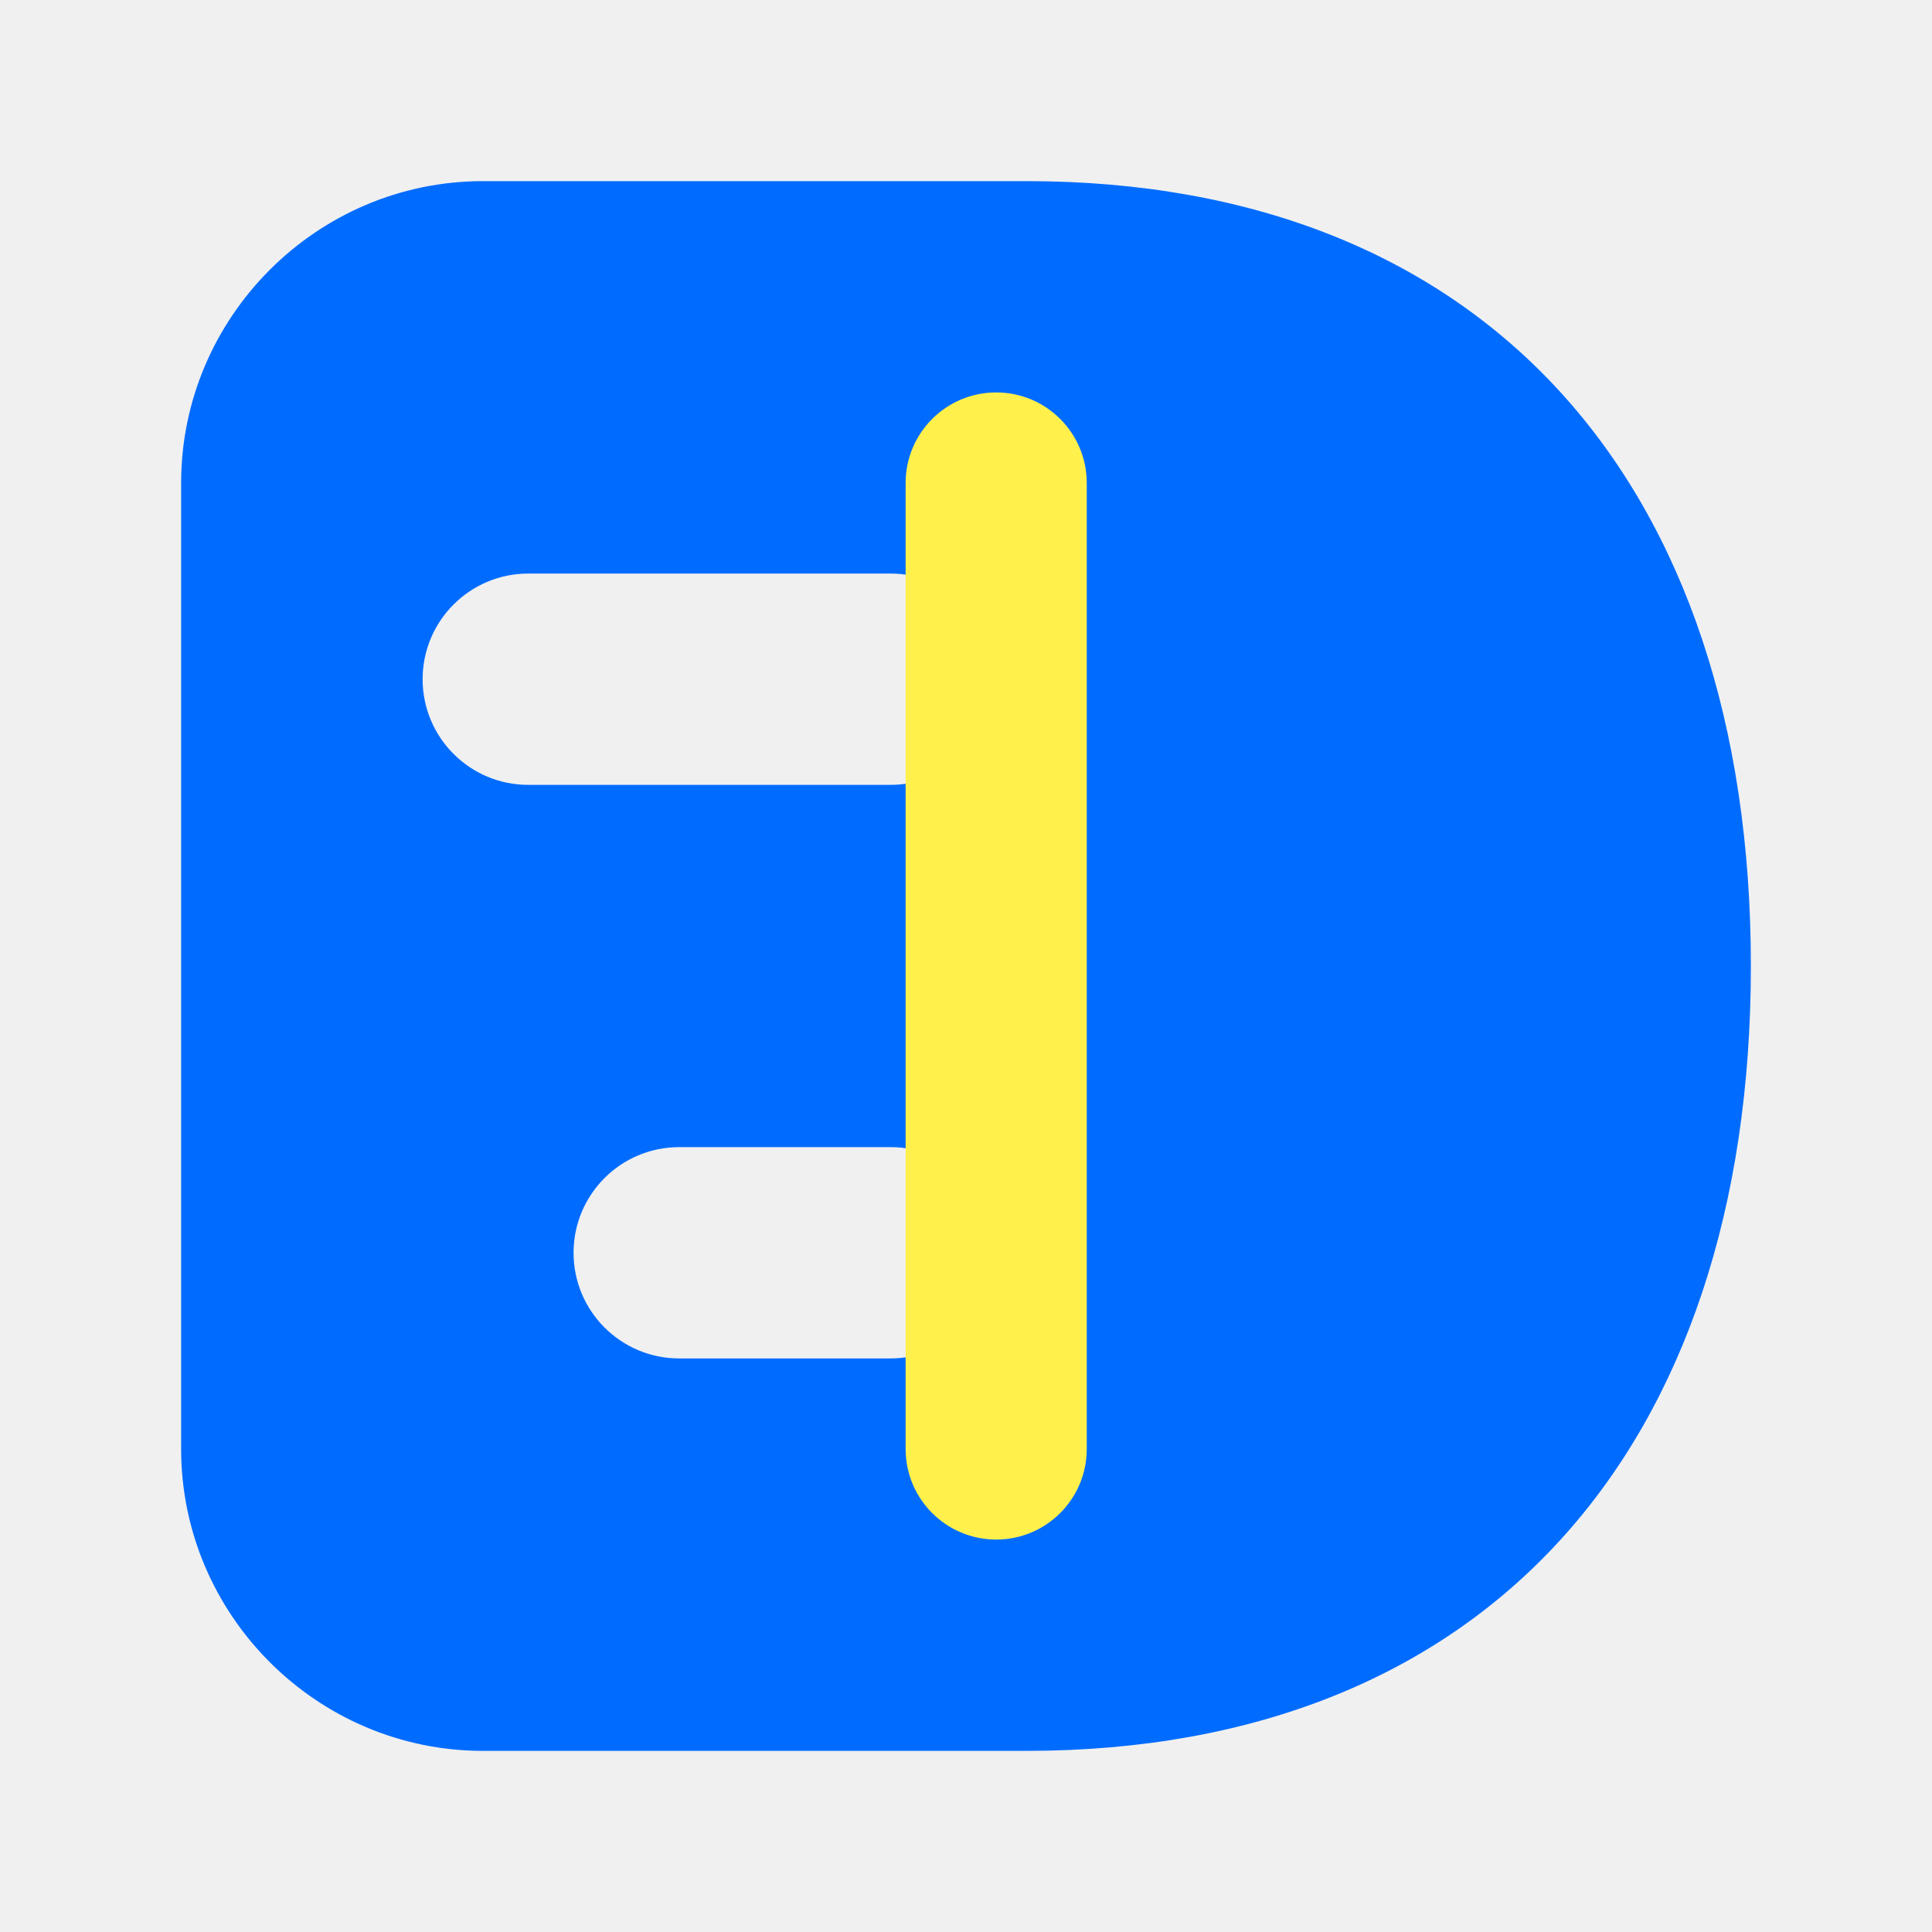
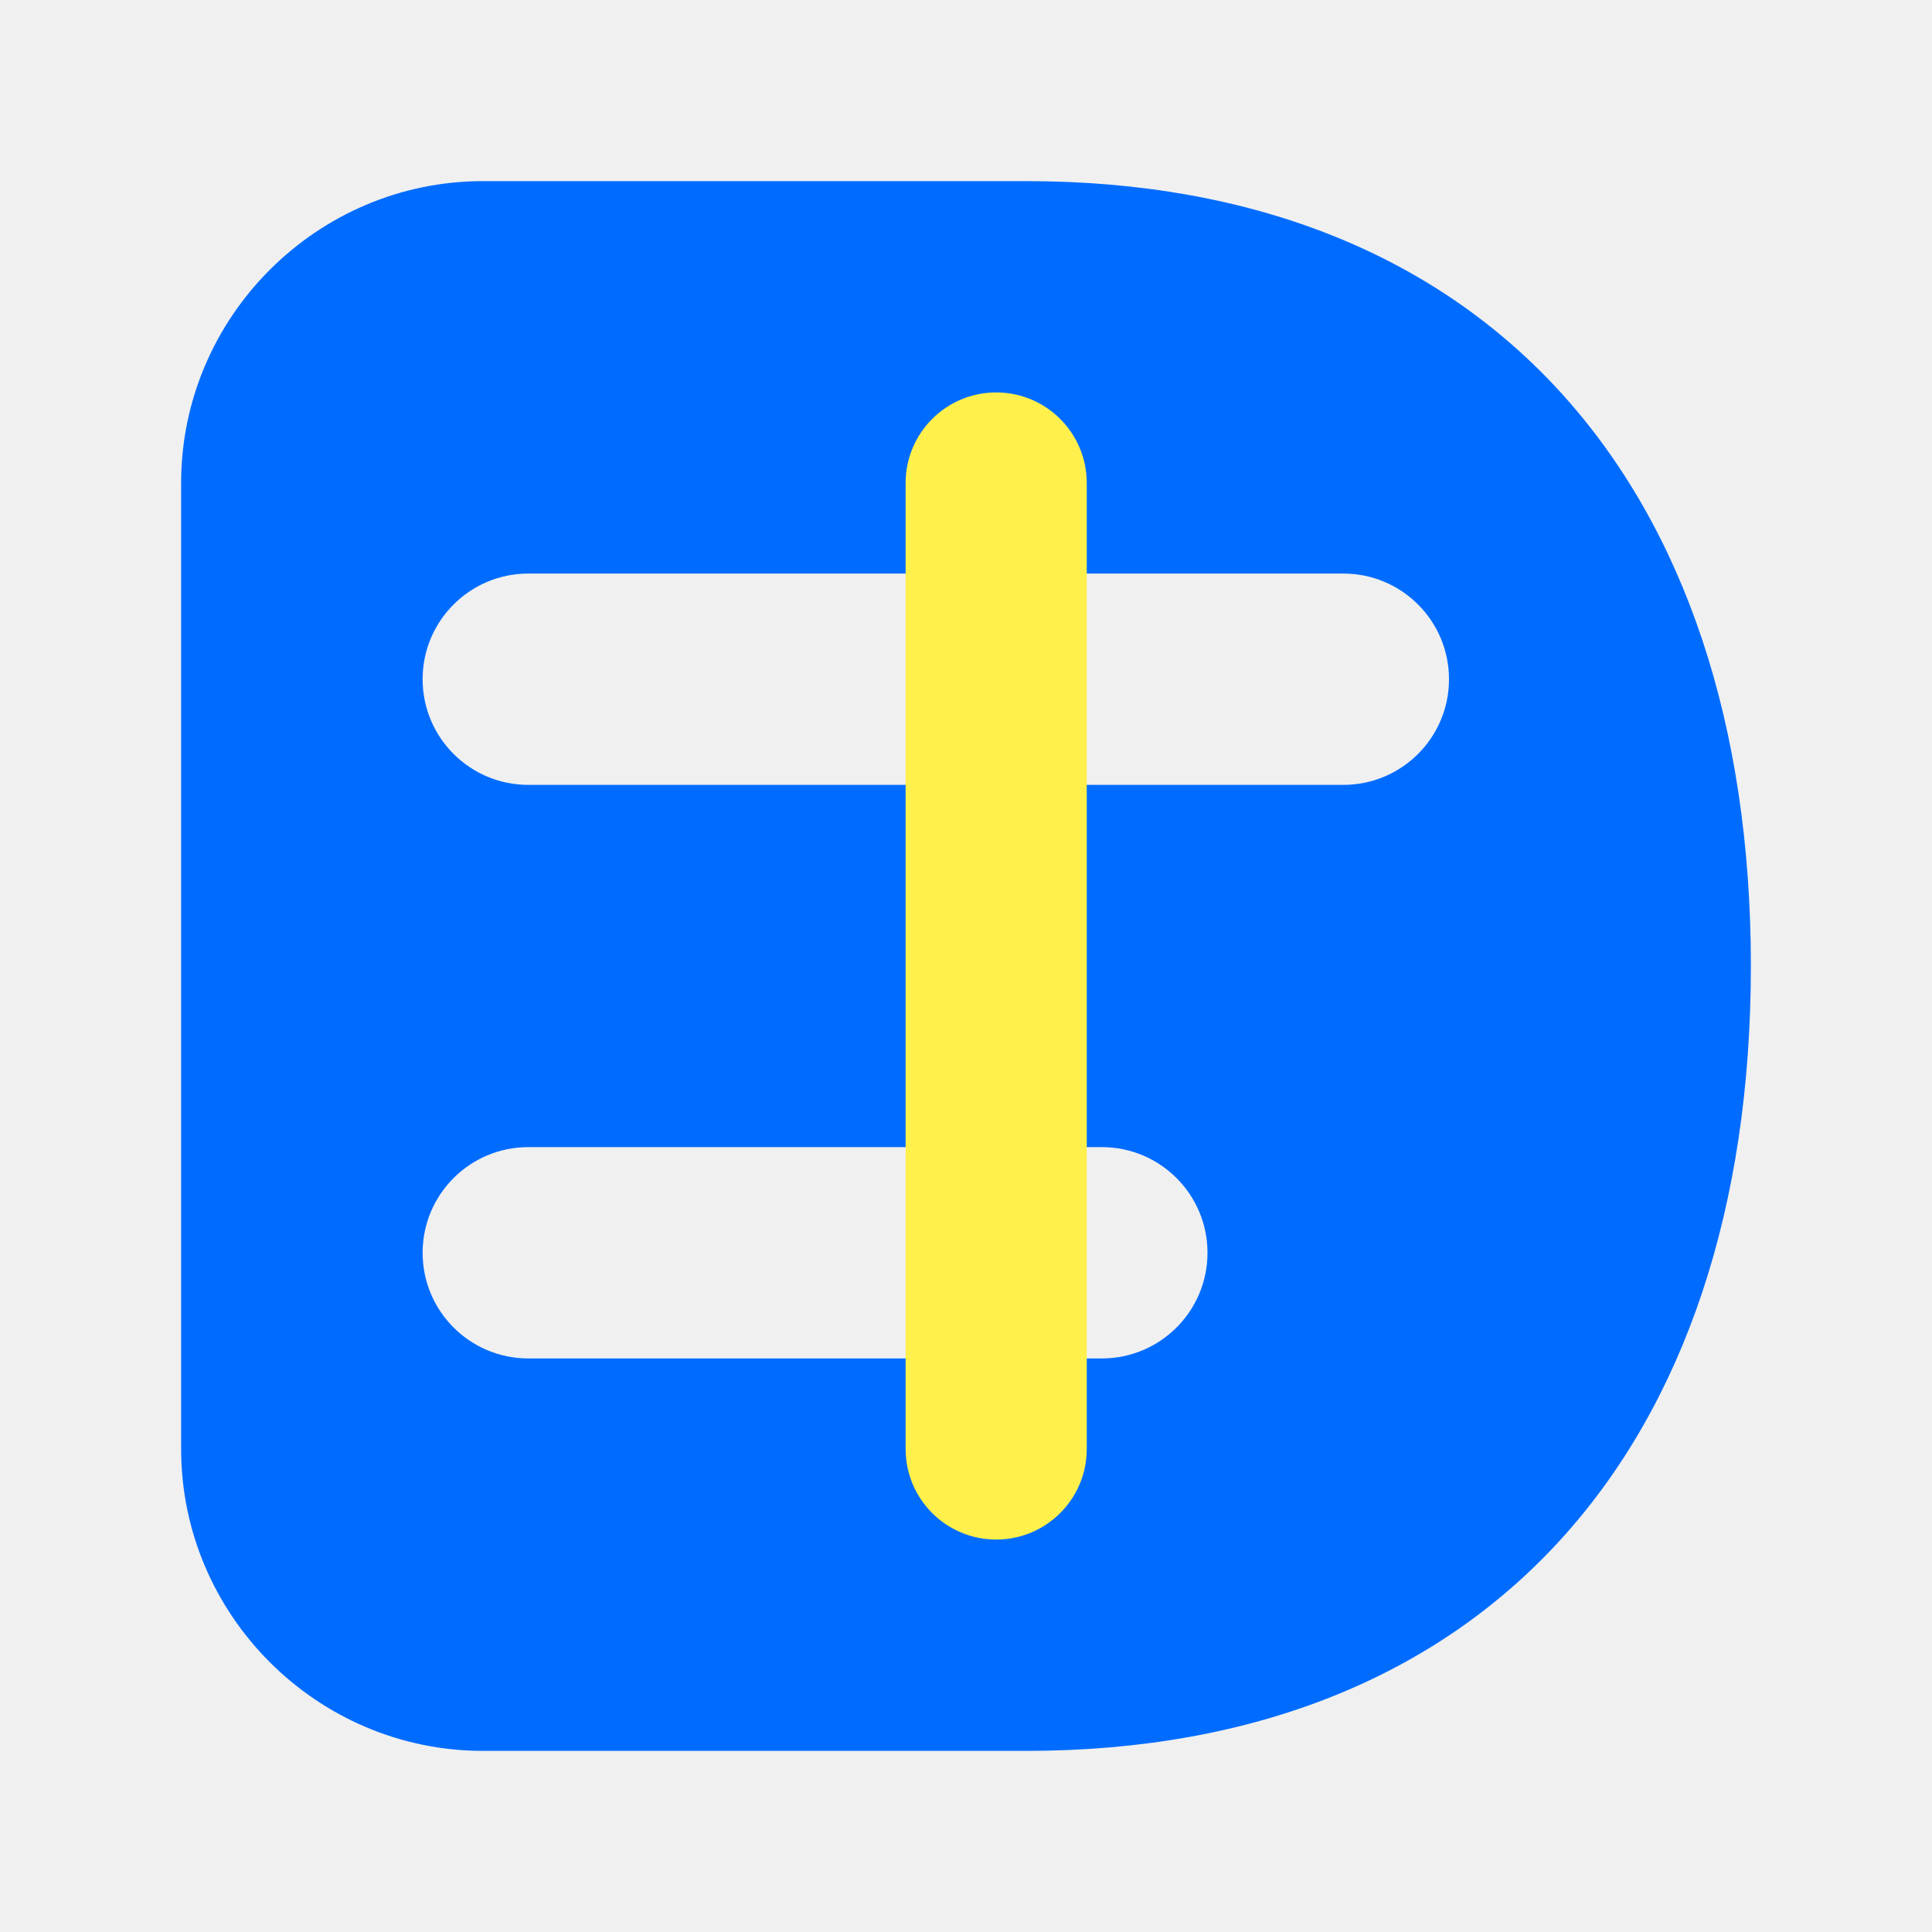
<svg xmlns="http://www.w3.org/2000/svg" viewBox="0 0 64 64" role="img" aria-label="DubSync aligned cue mark">
  <mask id="cue-cutouts">
    <rect width="64" height="64" fill="white" />
-     <rect x="14" y="19" width="19" height="7" rx="3.5" fill="black" />
-     <rect x="19" y="38" width="14" height="7" rx="3.5" fill="black" />
+     <rect x="14" y="19" width="34" height="7" rx="3.5" fill="black" />
+     <rect x="14" y="38" width="26" height="7" rx="3.5" fill="black" />
  </mask>
  <path d="M16 6h18c15.2 0 24 10 24 26s-8.8 26-24 26H16C10.5 58 6 53.5 6 48V16C6 10.5 10.5 6 16 6Z" fill="#006CFF" mask="url(#cue-cutouts)" />
  <rect x="30" y="13" width="6" height="38" rx="3" fill="#FFF04B" />
</svg>
